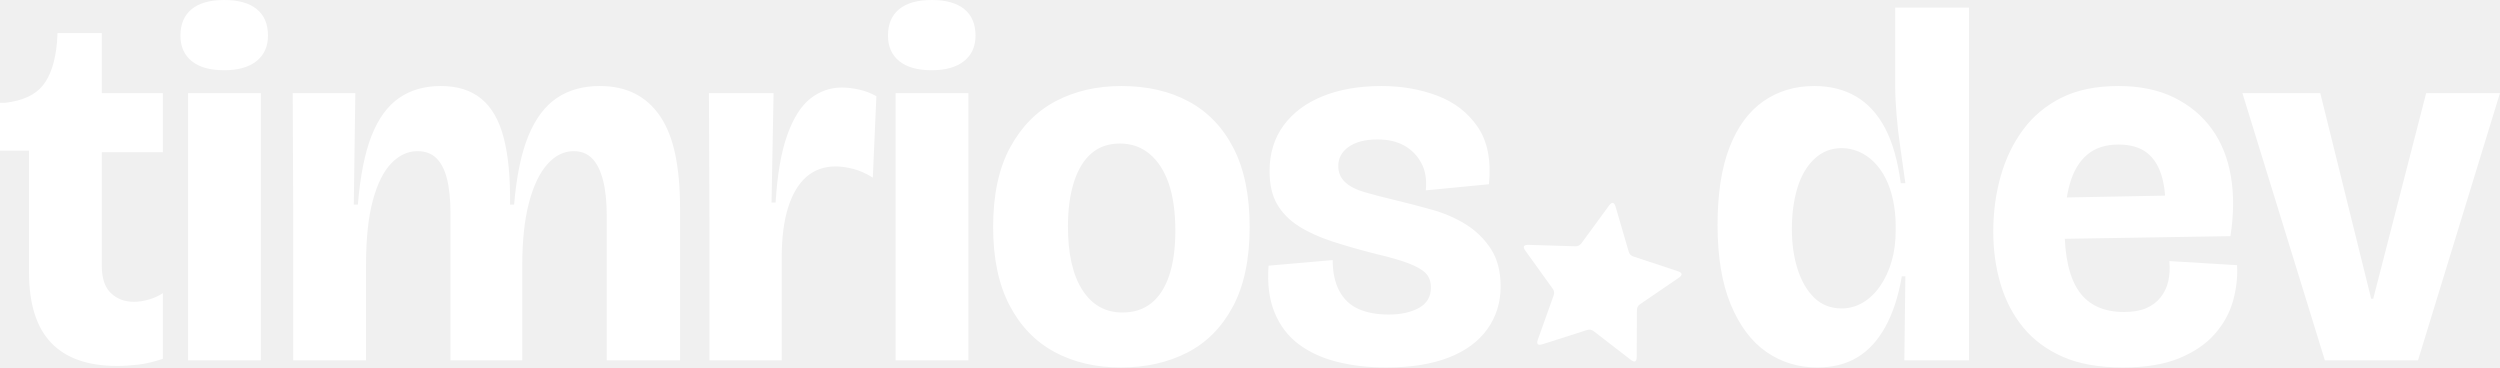
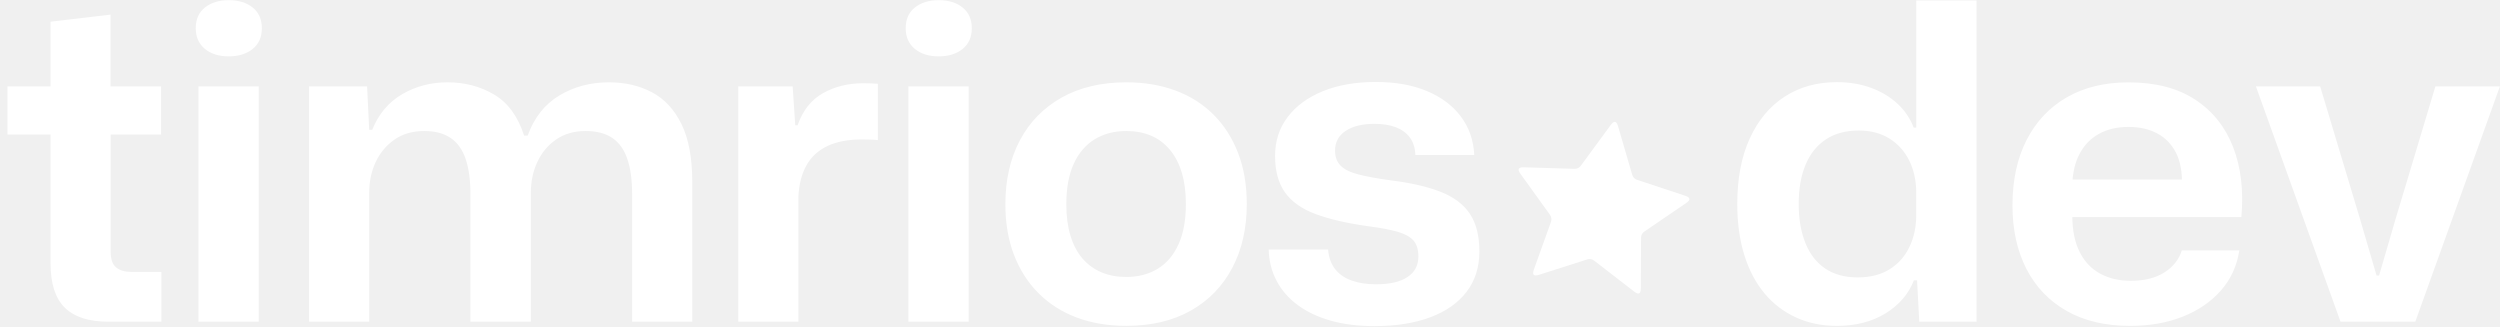
- <svg xmlns="http://www.w3.org/2000/svg" viewBox="6 -708 4912 722" role="img" aria-label="timrios.dev">
-   <path fill="#FFFFFF" d="M236 11Q150 11 106.5 -34.5Q63 -80 63 -173L63 -412L6 -412L6 -506L16 -506Q68 -512 90.5 -540.5Q113 -569 118 -625L119 -643L206 -643L206 -525L326 -525L326 -409L206 -409L206 -186Q206 -149 224 -132Q242 -115 269 -115Q283 -115 298.5 -119.5Q314 -124 326 -132L326 -3Q299 6 277 8.5Q255 11 236 11ZM375.54 0L375.54 -525L518.54 -525L518.54 0ZM446.54 -570Q404.54 -570 382.54 -588Q360.54 -606 360.54 -638Q360.54 -672 382.54 -690Q404.54 -708 446.54 -708Q488.54 -708 510.54 -690Q532.54 -672 532.54 -638Q532.54 -606 510.04 -588Q487.54 -570 446.54 -570ZM582.14 0L582.14 -279L581.14 -525L704.14 -525L701.14 -306L709.14 -306Q716.14 -391 736.14 -441.5Q756.14 -492 790.14 -515.5Q824.14 -539 872.14 -539Q921.14 -539 951.64 -514Q982.14 -489 995.64 -437.5Q1009.14 -386 1008.14 -306L1016.14 -306Q1023.14 -390 1044.14 -441Q1065.14 -492 1100.14 -515.5Q1135.14 -539 1184.14 -539Q1224.14 -539 1253.64 -524Q1283.14 -509 1303.14 -479.5Q1323.14 -450 1332.64 -405Q1342.14 -360 1342.14 -300L1342.14 0L1198.14 0L1198.14 -284Q1198.14 -326 1190.64 -354.5Q1183.14 -383 1169.14 -397Q1155.14 -411 1133.14 -411Q1104.14 -411 1081.14 -385Q1058.14 -359 1045.14 -309Q1032.14 -259 1032.14 -186L1032.14 0L891.14 0L891.14 -287Q891.14 -330 884.14 -357Q877.14 -384 863.14 -397.5Q849.14 -411 826.14 -411Q798.14 -411 775.14 -387.5Q752.14 -364 738.64 -314.5Q725.14 -265 725.14 -186L725.14 0ZM1399.91 0L1399.91 -278L1398.91 -525L1525.91 -525L1521.91 -310L1529.91 -310Q1534.91 -393 1552.91 -443Q1570.91 -493 1598.41 -514.5Q1625.91 -536 1659.91 -536Q1675.91 -536 1693.91 -532Q1711.91 -528 1727.91 -519L1720.91 -359Q1701.91 -371 1682.91 -376Q1663.91 -381 1647.91 -381Q1613.91 -381 1590.41 -360.5Q1566.91 -340 1554.41 -300Q1541.91 -260 1541.91 -202L1541.91 0ZM1765.71 0L1765.71 -525L1908.71 -525L1908.71 0ZM1836.71 -570Q1794.71 -570 1772.71 -588Q1750.71 -606 1750.71 -638Q1750.71 -672 1772.71 -690Q1794.71 -708 1836.71 -708Q1878.71 -708 1900.71 -690Q1922.71 -672 1922.71 -638Q1922.71 -606 1900.21 -588Q1877.71 -570 1836.71 -570ZM2208.31 14Q2134.31 14 2077.81 -16.5Q2021.31 -47 1989.31 -108.5Q1957.31 -170 1957.31 -262Q1957.31 -357 1990.81 -418.5Q2024.31 -480 2080.81 -509.5Q2137.31 -539 2209.31 -539Q2285.31 -539 2341.81 -508.5Q2398.31 -478 2429.81 -416.5Q2461.31 -355 2461.31 -262Q2461.31 -167 2428.31 -105.5Q2395.31 -44 2338.31 -15Q2281.31 14 2208.31 14ZM2211.31 -94Q2245.31 -94 2268.31 -112.5Q2291.31 -131 2303.31 -167Q2315.31 -203 2315.31 -254Q2315.31 -310 2302.31 -347.5Q2289.31 -385 2264.81 -405.5Q2240.31 -426 2206.31 -426Q2173.31 -426 2150.81 -407Q2128.31 -388 2116.31 -351Q2104.31 -314 2104.31 -263Q2104.31 -182 2132.81 -138Q2161.31 -94 2211.31 -94ZM2729.45 14Q2677.45 14 2633.45 3Q2589.45 -8 2557.95 -31.5Q2526.45 -55 2510.45 -93.5Q2494.45 -132 2498.45 -186L2624.45 -197Q2624.45 -161 2637.45 -136.5Q2650.45 -112 2674.95 -101Q2699.45 -90 2734.45 -90Q2770.45 -90 2793.95 -103Q2817.45 -116 2817.45 -143Q2817.45 -161 2806.95 -171.5Q2796.45 -182 2772.45 -191Q2748.45 -200 2709.45 -209Q2662.45 -221 2623.95 -233.5Q2585.45 -246 2557.95 -263.5Q2530.45 -281 2515.45 -306.5Q2500.45 -332 2500.45 -372Q2500.45 -424 2527.95 -461.5Q2555.45 -499 2604.95 -519Q2654.45 -539 2720.45 -539Q2779.45 -539 2829.95 -520Q2880.45 -501 2909.45 -458.5Q2938.45 -416 2931.45 -346L2807.45 -334Q2810.45 -366 2798.45 -388Q2786.45 -410 2764.95 -422Q2743.45 -434 2712.45 -434Q2676.45 -434 2655.95 -419.5Q2635.45 -405 2635.45 -382Q2635.45 -363 2648.45 -350.5Q2661.45 -338 2686.95 -330.5Q2712.45 -323 2750.45 -314Q2783.45 -306 2819.45 -296Q2855.45 -286 2885.45 -267.5Q2915.45 -249 2934.95 -219.5Q2954.45 -190 2954.45 -145Q2954.45 -98 2928.45 -61.5Q2902.45 -25 2852.45 -5.5Q2802.45 14 2729.45 14ZM3576.65 14Q3520.65 14 3476.65 -16.5Q3432.65 -47 3406.65 -109.5Q3380.65 -172 3380.65 -266Q3380.65 -358 3404.15 -418.5Q3427.65 -479 3470.65 -509Q3513.65 -539 3570.65 -539Q3617.65 -539 3652.65 -518.5Q3687.65 -498 3709.65 -456.5Q3731.65 -415 3740.65 -348L3749.65 -348Q3744.65 -385 3739.65 -419Q3734.65 -453 3732.15 -484.5Q3729.65 -516 3729.65 -542L3729.65 -693L3874.65 -693L3874.65 -200L3874.65 0L3747.65 0L3749.65 -165L3742.65 -165Q3732.65 -106 3710.15 -65.5Q3687.65 -25 3654.65 -5.5Q3621.65 14 3576.65 14ZM3624.65 -102Q3646.65 -102 3666.15 -113.5Q3685.65 -125 3700.15 -146Q3714.65 -167 3722.65 -194.5Q3730.65 -222 3730.65 -255L3730.65 -264Q3730.65 -290 3725.65 -314Q3720.65 -338 3711.15 -357Q3701.65 -376 3688.15 -389.5Q3674.65 -403 3658.15 -410Q3641.65 -417 3624.65 -417Q3593.65 -417 3571.15 -396Q3548.65 -375 3537.65 -339Q3526.65 -303 3526.65 -258Q3526.65 -214 3538.15 -178.5Q3549.65 -143 3571.15 -122.5Q3592.65 -102 3624.65 -102ZM4177.35 14Q4106.35 14 4058.85 -7Q4011.35 -28 3981.35 -64.5Q3951.35 -101 3936.85 -149.5Q3922.35 -198 3922.35 -253Q3922.35 -310 3936.85 -361.5Q3951.35 -413 3980.85 -453Q4010.35 -493 4056.35 -516Q4102.35 -539 4168.35 -539Q4231.35 -539 4277.35 -516.5Q4323.35 -494 4351.85 -454.5Q4380.35 -415 4389.35 -361Q4398.35 -307 4388.35 -244L4012.35 -238L4012.35 -319L4278.35 -324L4259.35 -276Q4263.35 -323 4254.85 -356.5Q4246.35 -390 4225.35 -407Q4204.35 -424 4168.35 -424Q4130.35 -424 4106.85 -404Q4083.35 -384 4072.85 -347Q4062.35 -310 4062.35 -261Q4062.35 -176 4090.85 -135.5Q4119.35 -95 4179.35 -95Q4205.35 -95 4222.85 -102.5Q4240.35 -110 4251.35 -124Q4262.35 -138 4266.35 -156Q4270.35 -174 4268.35 -195L4401.35 -187Q4403.35 -152 4393.35 -116.5Q4383.35 -81 4357.35 -51.5Q4331.35 -22 4287.35 -4Q4243.35 14 4177.35 14ZM4573.9 0L4411.9 -525L4564.9 -525L4664.9 -121L4668.9 -121L4772.9 -525L4917.9 -525L4756.9 0Z" />
-   <path fill="#FFFFFF" d="M3167.3 -303.9Q3176.2 -316 3180.4 -301.6L3206.1 -213.5Q3208.2 -206.3 3215.3 -204L3302.4 -175.2Q3316.6 -170.5 3304.3 -162.1L3228.5 -110.4Q3222.3 -106.2 3222.2 -98.7L3221.8 -7Q3221.7 8 3209.9 -1.2L3137.3 -57.3Q3131.4 -61.9 3124.2 -59.6L3036.9 -31.7Q3022.6 -27.1 3027.7 -41.2L3058.6 -127.6Q3061.2 -134.6 3056.8 -140.7L3003.2 -215.2Q2994.5 -227.3 3009.4 -226.9L3101.1 -224.1Q3108.6 -223.9 3113.1 -229.9Z" />
+ <svg xmlns="http://www.w3.org/2000/svg" viewBox="0 -730 5673 740" role="img" aria-label="timrios.dev">
+   <path fill="#FFFFFF" d="M246 0Q179.5 0 147.1 -31.8Q114.7 -63.6 114.7 -132.2V-424.7H16.9V-534H114.7V-680.8L250.8 -696.8V-534H365.5V-424.7H251.1V-159.3Q251.1 -133.4 263.6 -123.1Q276.1 -112.9 298.9 -112.9H366.2V0ZM450.3 0V-534H587.1V0ZM519.2 -602.1Q485.5 -602.1 464.9 -619.1Q444.2 -636.2 444.2 -665.9Q444.2 -696.5 465.2 -713.1Q486.2 -729.6 519.2 -729.6Q552.9 -729.6 573.5 -712.8Q594.2 -696 594.2 -665.9Q594.2 -635.6 573.2 -618.8Q552.2 -602.1 519.2 -602.1ZM701.3 0V-534H833L837.8 -435.4H844.6Q866.3 -489.2 912.6 -516.2Q958.8 -543.2 1015.5 -543.2Q1074.4 -543.2 1121.3 -515.4Q1168.3 -487.6 1189.3 -422.3H1197.4Q1219.4 -483.3 1269.2 -513.3Q1318.9 -543.2 1381.8 -543.2Q1436.7 -543.2 1479.4 -520.6Q1522.1 -498 1546.5 -448.2Q1570.9 -398.5 1570.9 -316.9V0H1434.4V-289.7Q1434.4 -337.3 1423.6 -369.1Q1412.9 -401 1389.7 -416.8Q1366.5 -432.7 1328.8 -432.7Q1290 -432.7 1262.2 -413.6Q1234.3 -394.4 1219.5 -362.8Q1204.6 -331.2 1204.6 -292.5V0H1067.5V-289.1Q1067.5 -337.1 1056.7 -369.1Q1045.8 -401.1 1022.7 -416.9Q999.5 -432.7 962.6 -432.7Q923.3 -432.7 895.5 -413.5Q867.7 -394.3 852.7 -362.7Q837.8 -331.1 837.8 -292.5V0ZM1675.3 0V-534H1798.7L1804.6 -445.8H1809.9Q1827.4 -495.9 1867.4 -518.5Q1907.4 -541.1 1958.8 -541.1Q1968.6 -541.1 1976.6 -540.8Q1984.7 -540.5 1992 -539.9V-412.1Q1985.4 -412.9 1976.1 -413.2Q1966.8 -413.6 1956.5 -413.6Q1908.8 -413.6 1877.3 -398.5Q1845.7 -383.3 1829.7 -354.3Q1813.6 -325.2 1811.7 -282.8V0ZM2061.3 0V-534H2198.1V0ZM2130.2 -602.1Q2096.5 -602.1 2075.9 -619.1Q2055.2 -636.2 2055.2 -665.9Q2055.2 -696.5 2076.2 -713.1Q2097.2 -729.6 2130.2 -729.6Q2163.9 -729.6 2184.5 -712.8Q2205.2 -696 2205.2 -665.9Q2205.2 -635.6 2184.2 -618.8Q2163.2 -602.1 2130.2 -602.1ZM2555.8 9.4Q2493.9 9.4 2443.7 -9.3Q2393.6 -28 2357.2 -64.1Q2320.8 -100.2 2301.1 -151.2Q2281.4 -202.2 2281.4 -266.4Q2281.4 -349.8 2314.5 -411.9Q2347.5 -473.9 2409.1 -508.6Q2470.7 -543.2 2555.8 -543.2Q2617.3 -543.2 2667.5 -524.5Q2717.7 -505.9 2753.8 -469.8Q2789.9 -433.7 2809.5 -382.7Q2829.2 -331.8 2829.2 -266.7Q2829.2 -184.4 2796.3 -122.2Q2763.5 -59.9 2702.4 -25.3Q2641.2 9.4 2555.8 9.4ZM2555.5 -101.5Q2596.6 -101.5 2627.2 -120.2Q2657.7 -138.9 2674.4 -175.9Q2691 -212.9 2691 -266.7Q2691 -307.3 2681.7 -338.2Q2672.4 -369.1 2654.6 -390.3Q2636.9 -411.5 2612.1 -422.1Q2587.2 -432.7 2555.8 -432.7Q2514.7 -432.7 2484 -413.9Q2453.3 -395 2436.5 -358.3Q2419.7 -321.5 2419.7 -266.4Q2419.7 -226.2 2429 -195.4Q2438.4 -164.5 2456.2 -143.6Q2474.1 -122.8 2499.3 -112.1Q2524.5 -101.5 2555.5 -101.5ZM3118.5 10Q3063.4 10 3019.6 -2.4Q2975.9 -14.8 2944.9 -37.7Q2913.9 -60.5 2896.9 -92.7Q2879.9 -124.8 2878.9 -163.8H3013.7Q3015.9 -137 3029.6 -119.4Q3043.3 -101.9 3067.2 -93.4Q3091.1 -84.9 3122.2 -84.9Q3169.4 -84.9 3194 -101.4Q3218.6 -117.8 3218.6 -147.8Q3218.6 -171.6 3207.4 -184.3Q3196.1 -196.9 3171.4 -204.1Q3146.7 -211.2 3105 -216.6Q3032.8 -226.7 2985.8 -244.1Q2938.9 -261.4 2916.1 -293.1Q2893.4 -324.7 2893.4 -376Q2893.4 -426.7 2921.8 -464.2Q2950.1 -501.8 3001.5 -522.9Q3052.9 -544 3122 -544Q3188.4 -544 3237.4 -523.6Q3286.4 -503.3 3314.6 -466.1Q3342.8 -429 3345.4 -378.3H3211.8Q3210.7 -403.2 3198.7 -418.7Q3186.7 -434.2 3166.5 -441.6Q3146.2 -449 3119 -449Q3077.8 -449 3053.7 -433.1Q3029.5 -417.1 3029.5 -388.2Q3029.5 -366.7 3042.1 -354.1Q3054.6 -341.4 3082.4 -334.2Q3110.2 -327 3154.2 -321Q3223.5 -312.5 3268.6 -294.9Q3313.6 -277.3 3335.3 -245Q3357 -212.8 3357 -159.3Q3357 -105.7 3328 -67.9Q3299.1 -30 3245.5 -10Q3192 10 3118.5 10ZM4167.9 9.5Q4117.6 9.5 4076 -9.4Q4034.3 -28.3 4004.3 -63.9Q3974.4 -99.6 3958.3 -150.9Q3942.2 -202.3 3942.2 -267.1Q3942.2 -354 3970.6 -415.9Q3999 -477.9 4049.8 -510.7Q4100.6 -543.6 4168.1 -543.6Q4210.3 -543.6 4245.2 -530.9Q4280.2 -518.2 4305.3 -495.1Q4330.5 -472 4342.5 -440.5H4348.4V-729H4485.2V0H4355.2L4350.2 -93.9H4343Q4325.1 -47.6 4278.8 -19Q4232.5 9.5 4167.9 9.5ZM4215.3 -100.5Q4258.8 -100.5 4288.4 -119.3Q4318 -138 4333.1 -170.1Q4348.3 -202.1 4348.3 -241.8V-292.7Q4348.3 -333.4 4332.6 -365.3Q4316.9 -397.2 4287.7 -415.5Q4258.4 -433.8 4218 -433.8Q4173.7 -433.8 4143.3 -413.7Q4112.9 -393.7 4097.3 -356.4Q4081.6 -319.2 4081.6 -267.1Q4081.6 -216.3 4096.8 -178.6Q4111.9 -140.8 4141.7 -120.7Q4171.6 -100.5 4215.3 -100.5ZM4833.8 9.5Q4749.5 9.5 4689.7 -24.4Q4630 -58.3 4598.3 -119.9Q4566.7 -181.5 4566.7 -263.6Q4566.7 -349.8 4598.8 -412.4Q4630.9 -475.1 4689.9 -509.1Q4749 -543.1 4829.9 -543.1Q4921.6 -543.1 4981.2 -504Q5040.8 -464.9 5067.5 -396Q5094.1 -327.1 5086.1 -237.4H4702.5Q4703 -190 4719.4 -157.7Q4735.8 -125.4 4765.6 -109.1Q4795.5 -92.8 4835.1 -92.8Q4881.5 -92.8 4911.4 -111.8Q4941.2 -130.7 4951 -161.8H5081.5Q5073.3 -108.8 5039.5 -70.6Q5005.7 -32.3 4952.9 -11.4Q4900.1 9.5 4833.8 9.5ZM4702.3 -309.4 4691.2 -322.6H4963.2L4951.3 -309.2Q4952.6 -354.3 4937.7 -383.5Q4922.7 -412.6 4895.1 -427.3Q4867.5 -442 4829.9 -442Q4791.6 -442 4763.2 -426.4Q4734.8 -410.8 4719.1 -381.1Q4703.4 -351.5 4702.3 -309.4ZM5311.1 0 5119.1 -534H5264.9L5355.4 -232.9L5392.9 -104.8H5398.6L5436 -232.9L5526.4 -534H5672.8L5480.8 0Z" />
+   <path fill="#FFFFFF" transform="translate(3629 -250) scale(1.25)" d="M21 -157.3Q29.9 -169.4 34.1 -155L59.8 -66.9Q61.9 -59.7 69 -57.4L156.1 -28.6Q170.3 -23.9 157.9 -15.5L82.1 36.2Q75.9 40.4 75.9 47.9L75.5 139.6Q75.4 154.6 63.5 145.4L-9 89.3Q-14.9 84.7 -22.1 87L-109.4 114.9Q-123.7 119.5 -118.7 105.4L-87.7 19Q-85.2 12 -89.5 5.9L-143.1 -68.6Q-151.9 -80.7 -136.9 -80.3L-45.2 -77.5Q-37.7 -77.3 -33.3 -83.3Z" />
</svg>
